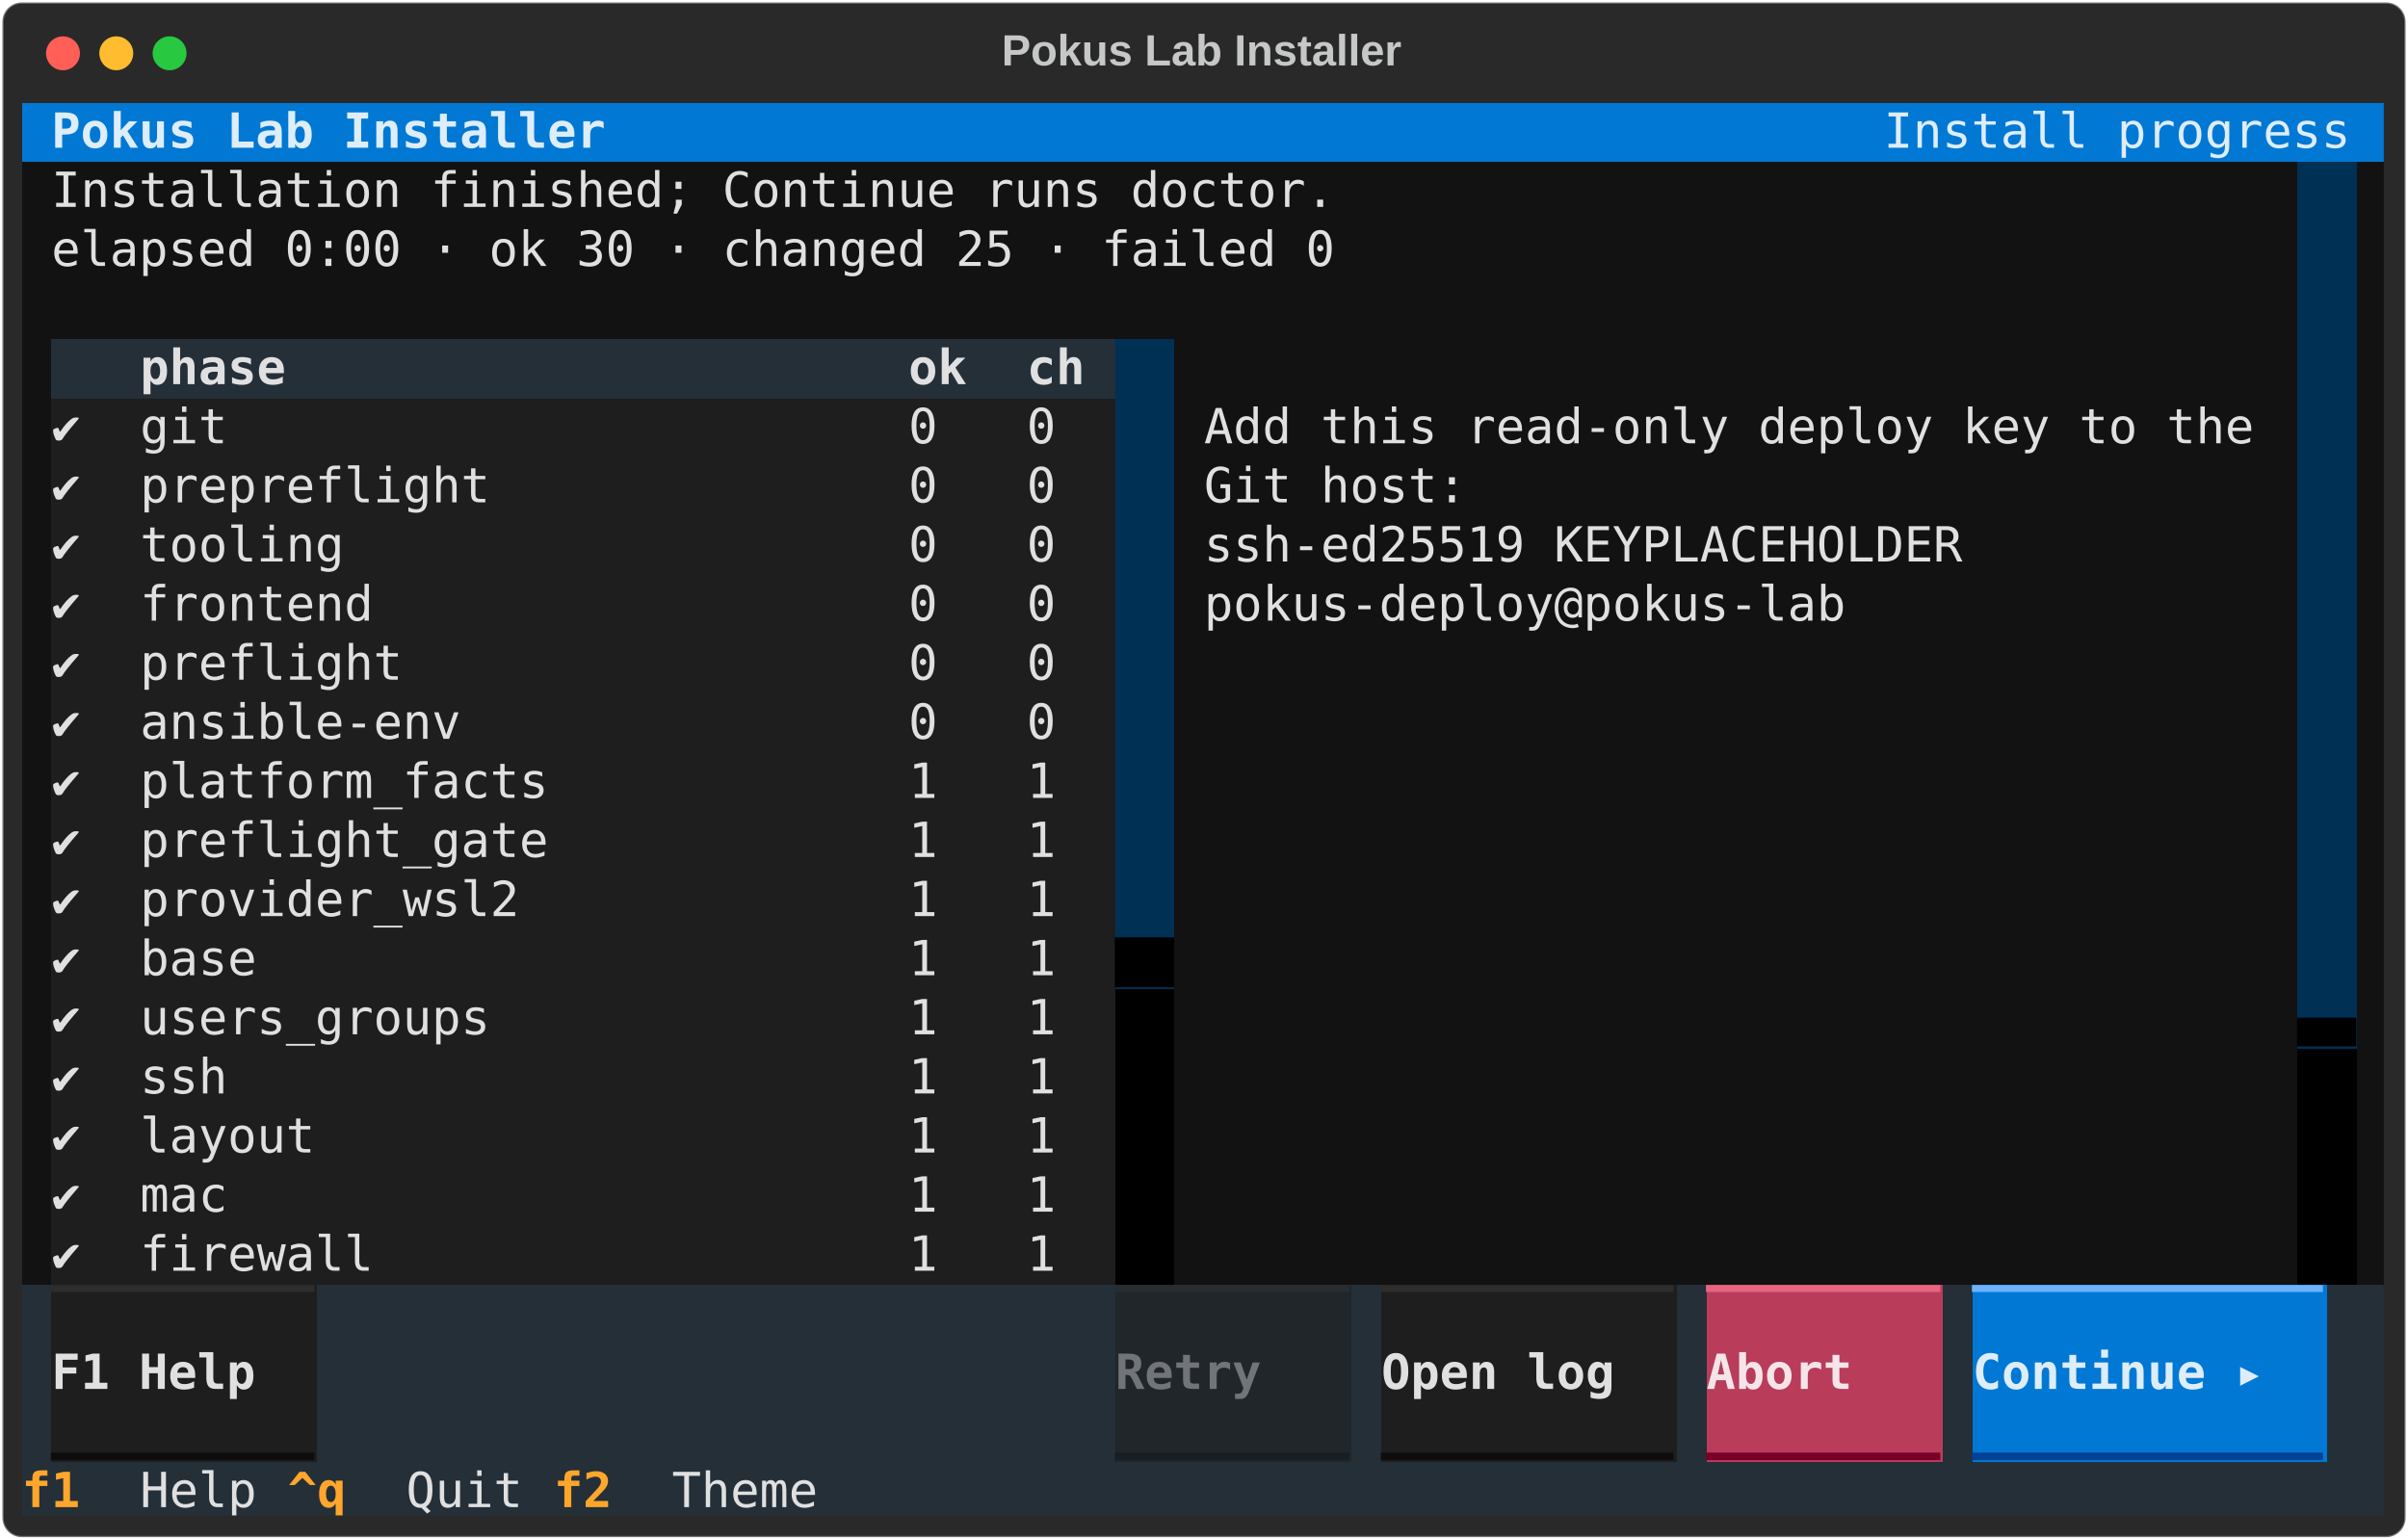
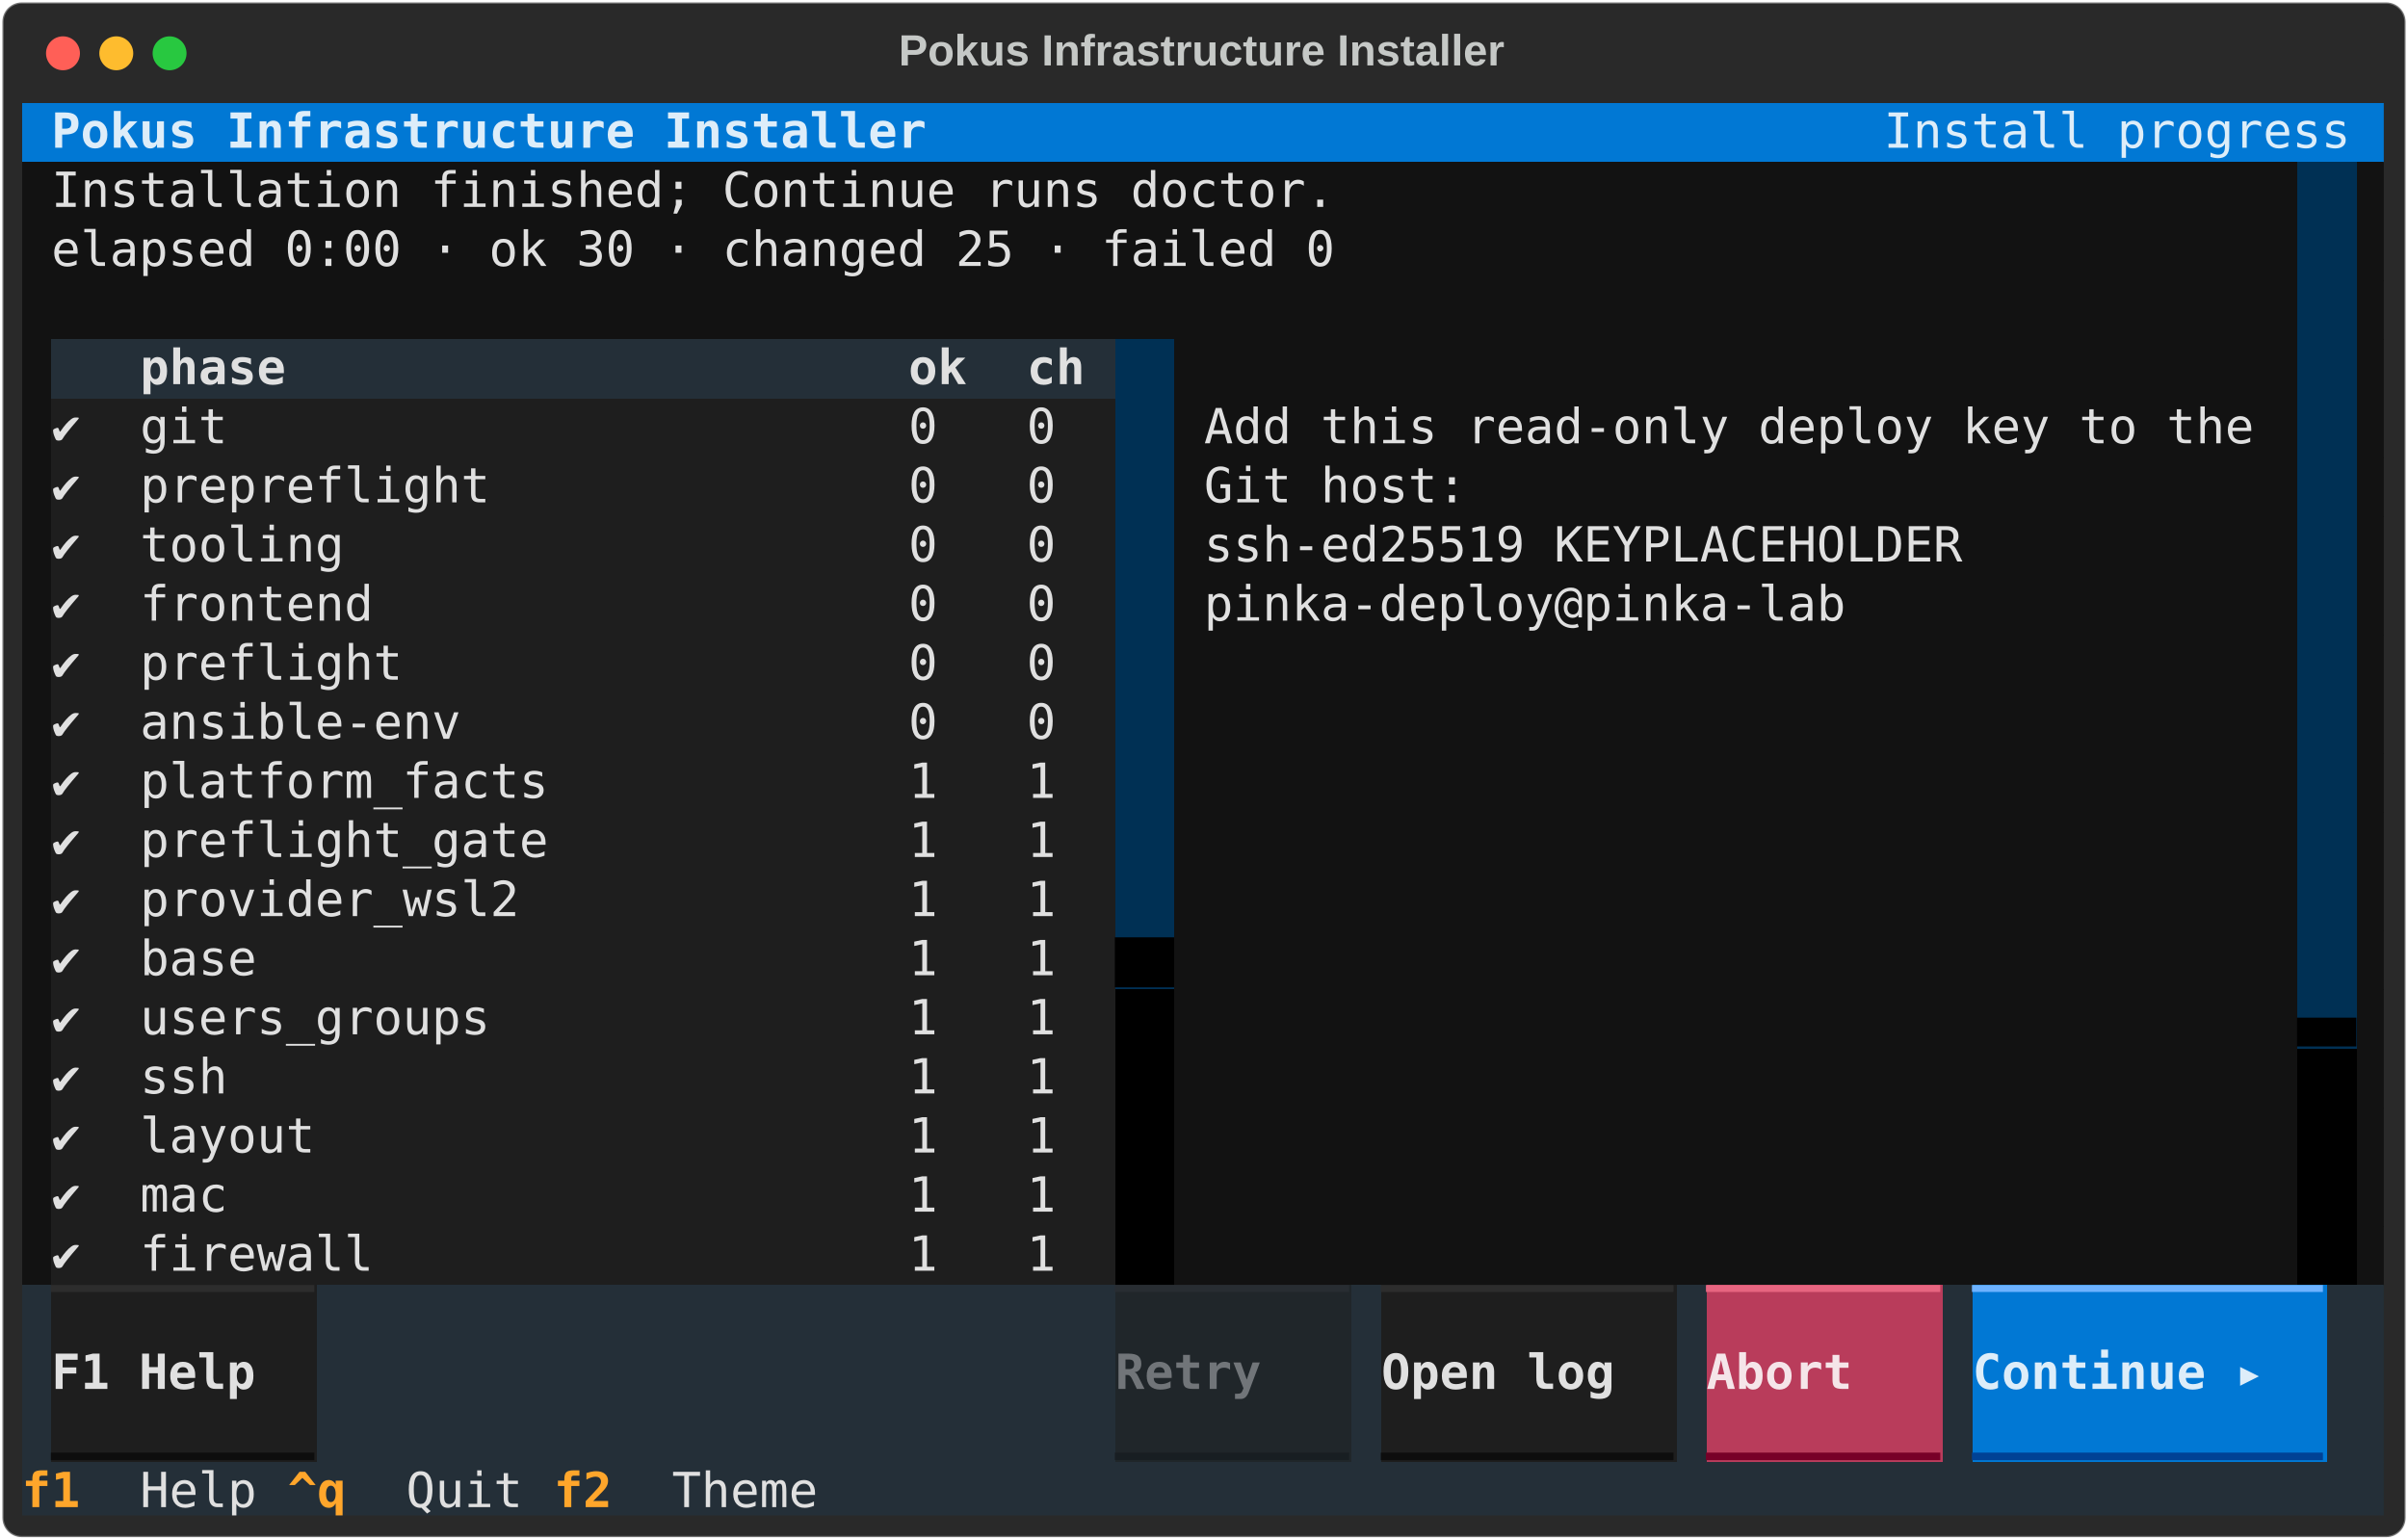
<svg xmlns="http://www.w3.org/2000/svg" class="rich-terminal" viewBox="0 0 994 635.6">
  <style>

    @font-face {
        font-family: "Fira Code";
        src: local("FiraCode-Regular"),
                url("https://cdnjs.cloudflare.com/ajax/libs/firacode/6.2.0/woff2/FiraCode-Regular.woff2") format("woff2"),
                url("https://cdnjs.cloudflare.com/ajax/libs/firacode/6.2.0/woff/FiraCode-Regular.woff") format("woff");
        font-style: normal;
        font-weight: 400;
    }
    @font-face {
        font-family: "Fira Code";
        src: local("FiraCode-Bold"),
                url("https://cdnjs.cloudflare.com/ajax/libs/firacode/6.2.0/woff2/FiraCode-Bold.woff2") format("woff2"),
                url("https://cdnjs.cloudflare.com/ajax/libs/firacode/6.2.0/woff/FiraCode-Bold.woff") format("woff");
        font-style: bold;
        font-weight: 700;
    }

    .terminal-matrix {
        font-family: Fira Code, monospace;
        font-size: 20px;
        line-height: 24.4px;
        font-variant-east-asian: full-width;
    }

    .terminal-title {
        font-size: 18px;
        font-weight: bold;
        font-family: arial;
    }

    .terminal-r1 { fill: #c5c8c6 }
.terminal-r2 { fill: #ddedf9;font-weight: bold }
.terminal-r3 { fill: #ddedf9 }
.terminal-r4 { fill: #e0e0e0 }
.terminal-r5 { fill: #121212 }
.terminal-r6 { fill: #e0e0e0;font-weight: bold }
.terminal-r7 { fill: #1e1e1e }
.terminal-r8 { fill: #000000 }
.terminal-r9 { fill: #2d2d2d }
.terminal-r10 { fill: #282d32 }
.terminal-r11 { fill: #e76580 }
.terminal-r12 { fill: #6db2ff }
.terminal-r13 { fill: #717579;font-weight: bold }
.terminal-r14 { fill: #f5e5e9;font-weight: bold }
.terminal-r15 { fill: #0d0d0d }
.terminal-r16 { fill: #181e22 }
.terminal-r17 { fill: #780028 }
.terminal-r18 { fill: #004295 }
.terminal-r19 { fill: #ffa62b;font-weight: bold }
    </style>
  <defs>
    <clipPath id="terminal-clip-terminal">
      <rect x="0" y="0" width="975.0" height="584.6" />
    </clipPath>
    <clipPath id="terminal-line-0">
      <rect x="0" y="1.5" width="976" height="24.65" />
    </clipPath>
    <clipPath id="terminal-line-1">
      <rect x="0" y="25.9" width="976" height="24.65" />
    </clipPath>
    <clipPath id="terminal-line-2">
      <rect x="0" y="50.3" width="976" height="24.65" />
    </clipPath>
    <clipPath id="terminal-line-3">
      <rect x="0" y="74.7" width="976" height="24.65" />
    </clipPath>
    <clipPath id="terminal-line-4">
      <rect x="0" y="99.1" width="976" height="24.65" />
    </clipPath>
    <clipPath id="terminal-line-5">
      <rect x="0" y="123.5" width="976" height="24.65" />
    </clipPath>
    <clipPath id="terminal-line-6">
      <rect x="0" y="147.9" width="976" height="24.65" />
    </clipPath>
    <clipPath id="terminal-line-7">
      <rect x="0" y="172.3" width="976" height="24.65" />
    </clipPath>
    <clipPath id="terminal-line-8">
      <rect x="0" y="196.7" width="976" height="24.65" />
    </clipPath>
    <clipPath id="terminal-line-9">
      <rect x="0" y="221.1" width="976" height="24.65" />
    </clipPath>
    <clipPath id="terminal-line-10">
      <rect x="0" y="245.5" width="976" height="24.65" />
    </clipPath>
    <clipPath id="terminal-line-11">
      <rect x="0" y="269.9" width="976" height="24.65" />
    </clipPath>
    <clipPath id="terminal-line-12">
      <rect x="0" y="294.3" width="976" height="24.65" />
    </clipPath>
    <clipPath id="terminal-line-13">
      <rect x="0" y="318.7" width="976" height="24.65" />
    </clipPath>
    <clipPath id="terminal-line-14">
      <rect x="0" y="343.1" width="976" height="24.65" />
    </clipPath>
    <clipPath id="terminal-line-15">
      <rect x="0" y="367.5" width="976" height="24.65" />
    </clipPath>
    <clipPath id="terminal-line-16">
      <rect x="0" y="391.9" width="976" height="24.65" />
    </clipPath>
    <clipPath id="terminal-line-17">
      <rect x="0" y="416.3" width="976" height="24.65" />
    </clipPath>
    <clipPath id="terminal-line-18">
      <rect x="0" y="440.7" width="976" height="24.65" />
    </clipPath>
    <clipPath id="terminal-line-19">
      <rect x="0" y="465.1" width="976" height="24.65" />
    </clipPath>
    <clipPath id="terminal-line-20">
      <rect x="0" y="489.5" width="976" height="24.65" />
    </clipPath>
    <clipPath id="terminal-line-21">
      <rect x="0" y="513.9" width="976" height="24.65" />
    </clipPath>
    <clipPath id="terminal-line-22">
      <rect x="0" y="538.3" width="976" height="24.65" />
    </clipPath>
  </defs>
  <rect fill="#292929" stroke="rgba(255,255,255,0.35)" stroke-width="1" x="1" y="1" width="992" height="633.6" rx="8" />
-   <text class="terminal-title" fill="#c5c8c6" text-anchor="middle" x="496" y="27">Pokus Lab Installer</text>
+   <text class="terminal-title" fill="#c5c8c6" text-anchor="middle" x="496" y="27">Pokus Infrastructure Installer</text>
  <g transform="translate(26,22)">
    <circle cx="0" cy="0" r="7" fill="#ff5f57" />
    <circle cx="22" cy="0" r="7" fill="#febc2e" />
    <circle cx="44" cy="0" r="7" fill="#28c840" />
  </g>
  <g transform="translate(9, 41)" clip-path="url(#terminal-clip-terminal)">
    <rect fill="#0178d4" x="0" y="1.5" width="12.2" height="24.65" shape-rendering="crispEdges" />
-     <rect fill="#0178d4" x="12.2" y="1.5" width="231.8" height="24.65" shape-rendering="crispEdges" />
-     <rect fill="#0178d4" x="244" y="1.5" width="524.6" height="24.65" shape-rendering="crispEdges" />
+     <rect fill="#0178d4" x="12.2" y="1.5" width="366" height="24.65" shape-rendering="crispEdges" />
+     <rect fill="#0178d4" x="378.2" y="1.5" width="390.4" height="24.65" shape-rendering="crispEdges" />
    <rect fill="#0178d4" x="768.6" y="1.5" width="195.2" height="24.65" shape-rendering="crispEdges" />
    <rect fill="#0178d4" x="963.8" y="1.5" width="12.2" height="24.65" shape-rendering="crispEdges" />
    <rect fill="#121212" x="0" y="25.9" width="12.2" height="24.65" shape-rendering="crispEdges" />
    <rect fill="#121212" x="12.2" y="25.9" width="536.8" height="24.65" shape-rendering="crispEdges" />
    <rect fill="#121212" x="549" y="25.9" width="390.4" height="24.65" shape-rendering="crispEdges" />
    <rect fill="#003054" x="939.4" y="25.9" width="24.4" height="24.65" shape-rendering="crispEdges" />
    <rect fill="#121212" x="963.8" y="25.9" width="12.2" height="24.65" shape-rendering="crispEdges" />
    <rect fill="#121212" x="0" y="50.3" width="12.2" height="24.65" shape-rendering="crispEdges" />
    <rect fill="#121212" x="12.2" y="50.3" width="536.8" height="24.65" shape-rendering="crispEdges" />
    <rect fill="#121212" x="549" y="50.3" width="390.4" height="24.65" shape-rendering="crispEdges" />
    <rect fill="#003054" x="939.4" y="50.3" width="24.4" height="24.65" shape-rendering="crispEdges" />
    <rect fill="#121212" x="963.8" y="50.3" width="12.2" height="24.65" shape-rendering="crispEdges" />
    <rect fill="#121212" x="0" y="74.7" width="939.4" height="24.65" shape-rendering="crispEdges" />
    <rect fill="#003054" x="939.4" y="74.7" width="24.4" height="24.65" shape-rendering="crispEdges" />
    <rect fill="#121212" x="963.8" y="74.7" width="12.2" height="24.65" shape-rendering="crispEdges" />
    <rect fill="#121212" x="0" y="99.1" width="12.2" height="24.65" shape-rendering="crispEdges" />
    <rect fill="#242f38" x="12.2" y="99.1" width="36.6" height="24.65" shape-rendering="crispEdges" />
    <rect fill="#242f38" x="48.8" y="99.1" width="317.2" height="24.65" shape-rendering="crispEdges" />
    <rect fill="#242f38" x="366" y="99.1" width="48.8" height="24.65" shape-rendering="crispEdges" />
    <rect fill="#242f38" x="414.8" y="99.1" width="36.6" height="24.65" shape-rendering="crispEdges" />
    <rect fill="#003054" x="451.4" y="99.1" width="24.4" height="24.65" shape-rendering="crispEdges" />
    <rect fill="#121212" x="475.8" y="99.1" width="12.2" height="24.65" shape-rendering="crispEdges" />
    <rect fill="#121212" x="488" y="99.1" width="0" height="24.65" shape-rendering="crispEdges" />
    <rect fill="#121212" x="488" y="99.1" width="451.4" height="24.65" shape-rendering="crispEdges" />
    <rect fill="#003054" x="939.4" y="99.1" width="24.4" height="24.65" shape-rendering="crispEdges" />
    <rect fill="#121212" x="963.8" y="99.1" width="12.2" height="24.65" shape-rendering="crispEdges" />
    <rect fill="#121212" x="0" y="123.5" width="12.2" height="24.65" shape-rendering="crispEdges" />
    <rect fill="#1e1e1e" x="12.2" y="123.5" width="36.6" height="24.65" shape-rendering="crispEdges" />
    <rect fill="#1e1e1e" x="48.8" y="123.5" width="317.2" height="24.65" shape-rendering="crispEdges" />
    <rect fill="#1e1e1e" x="366" y="123.5" width="48.8" height="24.65" shape-rendering="crispEdges" />
    <rect fill="#1e1e1e" x="414.8" y="123.5" width="36.6" height="24.65" shape-rendering="crispEdges" />
    <rect fill="#003054" x="451.4" y="123.5" width="24.4" height="24.65" shape-rendering="crispEdges" />
    <rect fill="#121212" x="475.8" y="123.5" width="12.2" height="24.65" shape-rendering="crispEdges" />
    <rect fill="#121212" x="488" y="123.5" width="439.2" height="24.65" shape-rendering="crispEdges" />
    <rect fill="#121212" x="927.2" y="123.5" width="12.2" height="24.65" shape-rendering="crispEdges" />
    <rect fill="#003054" x="939.4" y="123.5" width="24.4" height="24.65" shape-rendering="crispEdges" />
    <rect fill="#121212" x="963.8" y="123.5" width="12.2" height="24.65" shape-rendering="crispEdges" />
    <rect fill="#121212" x="0" y="147.9" width="12.2" height="24.65" shape-rendering="crispEdges" />
    <rect fill="#1e1e1e" x="12.2" y="147.9" width="36.6" height="24.65" shape-rendering="crispEdges" />
    <rect fill="#1e1e1e" x="48.8" y="147.9" width="317.2" height="24.65" shape-rendering="crispEdges" />
    <rect fill="#1e1e1e" x="366" y="147.9" width="48.8" height="24.65" shape-rendering="crispEdges" />
    <rect fill="#1e1e1e" x="414.8" y="147.9" width="36.6" height="24.65" shape-rendering="crispEdges" />
    <rect fill="#003054" x="451.4" y="147.9" width="24.4" height="24.65" shape-rendering="crispEdges" />
    <rect fill="#121212" x="475.8" y="147.9" width="12.2" height="24.65" shape-rendering="crispEdges" />
    <rect fill="#121212" x="488" y="147.9" width="109.8" height="24.65" shape-rendering="crispEdges" />
    <rect fill="#121212" x="597.8" y="147.9" width="341.6" height="24.65" shape-rendering="crispEdges" />
    <rect fill="#003054" x="939.4" y="147.9" width="24.4" height="24.65" shape-rendering="crispEdges" />
    <rect fill="#121212" x="963.8" y="147.9" width="12.2" height="24.65" shape-rendering="crispEdges" />
    <rect fill="#121212" x="0" y="172.3" width="12.2" height="24.65" shape-rendering="crispEdges" />
    <rect fill="#1e1e1e" x="12.2" y="172.3" width="36.6" height="24.65" shape-rendering="crispEdges" />
    <rect fill="#1e1e1e" x="48.8" y="172.3" width="317.2" height="24.65" shape-rendering="crispEdges" />
    <rect fill="#1e1e1e" x="366" y="172.3" width="48.8" height="24.65" shape-rendering="crispEdges" />
    <rect fill="#1e1e1e" x="414.8" y="172.3" width="36.6" height="24.65" shape-rendering="crispEdges" />
    <rect fill="#003054" x="451.4" y="172.3" width="24.4" height="24.65" shape-rendering="crispEdges" />
    <rect fill="#121212" x="475.8" y="172.3" width="12.2" height="24.65" shape-rendering="crispEdges" />
    <rect fill="#121212" x="488" y="172.3" width="317.2" height="24.65" shape-rendering="crispEdges" />
    <rect fill="#121212" x="805.2" y="172.3" width="134.2" height="24.65" shape-rendering="crispEdges" />
    <rect fill="#003054" x="939.4" y="172.3" width="24.4" height="24.65" shape-rendering="crispEdges" />
    <rect fill="#121212" x="963.8" y="172.3" width="12.2" height="24.65" shape-rendering="crispEdges" />
    <rect fill="#121212" x="0" y="196.7" width="12.2" height="24.65" shape-rendering="crispEdges" />
    <rect fill="#1e1e1e" x="12.2" y="196.7" width="36.6" height="24.65" shape-rendering="crispEdges" />
    <rect fill="#1e1e1e" x="48.8" y="196.7" width="317.2" height="24.65" shape-rendering="crispEdges" />
    <rect fill="#1e1e1e" x="366" y="196.7" width="48.8" height="24.65" shape-rendering="crispEdges" />
    <rect fill="#1e1e1e" x="414.8" y="196.7" width="36.6" height="24.65" shape-rendering="crispEdges" />
    <rect fill="#003054" x="451.4" y="196.7" width="24.4" height="24.65" shape-rendering="crispEdges" />
    <rect fill="#121212" x="475.8" y="196.7" width="12.2" height="24.65" shape-rendering="crispEdges" />
    <rect fill="#121212" x="488" y="196.7" width="268.4" height="24.65" shape-rendering="crispEdges" />
    <rect fill="#121212" x="756.4" y="196.7" width="183" height="24.65" shape-rendering="crispEdges" />
    <rect fill="#003054" x="939.4" y="196.7" width="24.4" height="24.65" shape-rendering="crispEdges" />
    <rect fill="#121212" x="963.8" y="196.7" width="12.2" height="24.65" shape-rendering="crispEdges" />
    <rect fill="#121212" x="0" y="221.1" width="12.2" height="24.65" shape-rendering="crispEdges" />
    <rect fill="#1e1e1e" x="12.2" y="221.1" width="36.6" height="24.65" shape-rendering="crispEdges" />
    <rect fill="#1e1e1e" x="48.8" y="221.1" width="317.2" height="24.65" shape-rendering="crispEdges" />
    <rect fill="#1e1e1e" x="366" y="221.1" width="48.8" height="24.65" shape-rendering="crispEdges" />
    <rect fill="#1e1e1e" x="414.8" y="221.1" width="36.6" height="24.65" shape-rendering="crispEdges" />
    <rect fill="#003054" x="451.4" y="221.1" width="24.4" height="24.65" shape-rendering="crispEdges" />
    <rect fill="#121212" x="475.8" y="221.1" width="463.6" height="24.65" shape-rendering="crispEdges" />
    <rect fill="#003054" x="939.4" y="221.1" width="24.4" height="24.65" shape-rendering="crispEdges" />
    <rect fill="#121212" x="963.8" y="221.1" width="12.2" height="24.65" shape-rendering="crispEdges" />
    <rect fill="#121212" x="0" y="245.5" width="12.2" height="24.65" shape-rendering="crispEdges" />
    <rect fill="#1e1e1e" x="12.2" y="245.5" width="36.6" height="24.65" shape-rendering="crispEdges" />
    <rect fill="#1e1e1e" x="48.8" y="245.5" width="317.2" height="24.65" shape-rendering="crispEdges" />
    <rect fill="#1e1e1e" x="366" y="245.5" width="48.8" height="24.65" shape-rendering="crispEdges" />
    <rect fill="#1e1e1e" x="414.8" y="245.5" width="36.6" height="24.65" shape-rendering="crispEdges" />
    <rect fill="#003054" x="451.4" y="245.5" width="24.4" height="24.65" shape-rendering="crispEdges" />
    <rect fill="#121212" x="475.8" y="245.5" width="463.6" height="24.65" shape-rendering="crispEdges" />
    <rect fill="#003054" x="939.4" y="245.5" width="24.4" height="24.65" shape-rendering="crispEdges" />
    <rect fill="#121212" x="963.8" y="245.5" width="12.2" height="24.65" shape-rendering="crispEdges" />
    <rect fill="#121212" x="0" y="269.9" width="12.2" height="24.65" shape-rendering="crispEdges" />
    <rect fill="#1e1e1e" x="12.2" y="269.9" width="36.6" height="24.65" shape-rendering="crispEdges" />
    <rect fill="#1e1e1e" x="48.8" y="269.9" width="317.2" height="24.65" shape-rendering="crispEdges" />
    <rect fill="#1e1e1e" x="366" y="269.9" width="48.8" height="24.65" shape-rendering="crispEdges" />
    <rect fill="#1e1e1e" x="414.8" y="269.9" width="36.6" height="24.65" shape-rendering="crispEdges" />
    <rect fill="#003054" x="451.4" y="269.9" width="24.4" height="24.65" shape-rendering="crispEdges" />
    <rect fill="#121212" x="475.8" y="269.9" width="463.6" height="24.65" shape-rendering="crispEdges" />
    <rect fill="#003054" x="939.4" y="269.9" width="24.4" height="24.65" shape-rendering="crispEdges" />
    <rect fill="#121212" x="963.8" y="269.9" width="12.2" height="24.65" shape-rendering="crispEdges" />
    <rect fill="#121212" x="0" y="294.3" width="12.2" height="24.65" shape-rendering="crispEdges" />
    <rect fill="#1e1e1e" x="12.2" y="294.3" width="36.6" height="24.65" shape-rendering="crispEdges" />
    <rect fill="#1e1e1e" x="48.8" y="294.3" width="317.2" height="24.65" shape-rendering="crispEdges" />
    <rect fill="#1e1e1e" x="366" y="294.3" width="48.8" height="24.65" shape-rendering="crispEdges" />
    <rect fill="#1e1e1e" x="414.8" y="294.3" width="36.6" height="24.65" shape-rendering="crispEdges" />
    <rect fill="#003054" x="451.4" y="294.3" width="24.4" height="24.65" shape-rendering="crispEdges" />
    <rect fill="#121212" x="475.8" y="294.3" width="463.6" height="24.65" shape-rendering="crispEdges" />
    <rect fill="#003054" x="939.4" y="294.3" width="24.4" height="24.65" shape-rendering="crispEdges" />
    <rect fill="#121212" x="963.8" y="294.3" width="12.2" height="24.65" shape-rendering="crispEdges" />
    <rect fill="#121212" x="0" y="318.7" width="12.2" height="24.65" shape-rendering="crispEdges" />
    <rect fill="#1e1e1e" x="12.2" y="318.7" width="36.6" height="24.65" shape-rendering="crispEdges" />
    <rect fill="#1e1e1e" x="48.8" y="318.7" width="317.2" height="24.65" shape-rendering="crispEdges" />
    <rect fill="#1e1e1e" x="366" y="318.7" width="48.8" height="24.65" shape-rendering="crispEdges" />
    <rect fill="#1e1e1e" x="414.8" y="318.7" width="36.6" height="24.65" shape-rendering="crispEdges" />
    <rect fill="#003054" x="451.4" y="318.7" width="24.4" height="24.65" shape-rendering="crispEdges" />
    <rect fill="#121212" x="475.8" y="318.7" width="463.6" height="24.65" shape-rendering="crispEdges" />
    <rect fill="#003054" x="939.4" y="318.7" width="24.4" height="24.65" shape-rendering="crispEdges" />
    <rect fill="#121212" x="963.8" y="318.7" width="12.2" height="24.65" shape-rendering="crispEdges" />
    <rect fill="#121212" x="0" y="343.1" width="12.2" height="24.65" shape-rendering="crispEdges" />
    <rect fill="#1e1e1e" x="12.2" y="343.1" width="36.6" height="24.65" shape-rendering="crispEdges" />
    <rect fill="#1e1e1e" x="48.8" y="343.1" width="317.2" height="24.65" shape-rendering="crispEdges" />
    <rect fill="#1e1e1e" x="366" y="343.1" width="48.8" height="24.65" shape-rendering="crispEdges" />
    <rect fill="#1e1e1e" x="414.8" y="343.1" width="36.6" height="24.65" shape-rendering="crispEdges" />
    <rect fill="#003054" x="451.4" y="343.1" width="24.4" height="24.65" shape-rendering="crispEdges" />
    <rect fill="#121212" x="475.8" y="343.1" width="463.6" height="24.65" shape-rendering="crispEdges" />
    <rect fill="#003054" x="939.4" y="343.1" width="24.4" height="24.65" shape-rendering="crispEdges" />
    <rect fill="#121212" x="963.8" y="343.1" width="12.2" height="24.65" shape-rendering="crispEdges" />
    <rect fill="#121212" x="0" y="367.5" width="12.2" height="24.65" shape-rendering="crispEdges" />
    <rect fill="#1e1e1e" x="12.2" y="367.5" width="36.6" height="24.65" shape-rendering="crispEdges" />
    <rect fill="#1e1e1e" x="48.8" y="367.5" width="317.2" height="24.65" shape-rendering="crispEdges" />
    <rect fill="#1e1e1e" x="366" y="367.5" width="48.8" height="24.65" shape-rendering="crispEdges" />
    <rect fill="#1e1e1e" x="414.8" y="367.5" width="36.6" height="24.65" shape-rendering="crispEdges" />
    <rect fill="#000000" x="451.4" y="367.5" width="24.4" height="24.65" shape-rendering="crispEdges" />
    <rect fill="#121212" x="475.8" y="367.5" width="463.6" height="24.65" shape-rendering="crispEdges" />
    <rect fill="#003054" x="939.4" y="367.5" width="24.4" height="24.65" shape-rendering="crispEdges" />
    <rect fill="#121212" x="963.8" y="367.5" width="12.2" height="24.65" shape-rendering="crispEdges" />
    <rect fill="#121212" x="0" y="391.9" width="12.2" height="24.65" shape-rendering="crispEdges" />
    <rect fill="#1e1e1e" x="12.2" y="391.9" width="36.6" height="24.65" shape-rendering="crispEdges" />
    <rect fill="#1e1e1e" x="48.8" y="391.9" width="317.2" height="24.65" shape-rendering="crispEdges" />
    <rect fill="#1e1e1e" x="366" y="391.9" width="48.8" height="24.65" shape-rendering="crispEdges" />
    <rect fill="#1e1e1e" x="414.8" y="391.9" width="36.6" height="24.65" shape-rendering="crispEdges" />
    <rect fill="#000000" x="451.4" y="391.9" width="24.4" height="24.65" shape-rendering="crispEdges" />
    <rect fill="#121212" x="475.8" y="391.9" width="463.6" height="24.65" shape-rendering="crispEdges" />
    <rect fill="#000000" x="939.4" y="391.9" width="24.4" height="24.65" shape-rendering="crispEdges" />
    <rect fill="#121212" x="963.8" y="391.9" width="12.2" height="24.65" shape-rendering="crispEdges" />
    <rect fill="#121212" x="0" y="416.3" width="12.2" height="24.65" shape-rendering="crispEdges" />
    <rect fill="#1e1e1e" x="12.2" y="416.3" width="36.6" height="24.65" shape-rendering="crispEdges" />
    <rect fill="#1e1e1e" x="48.8" y="416.3" width="317.2" height="24.65" shape-rendering="crispEdges" />
    <rect fill="#1e1e1e" x="366" y="416.3" width="48.8" height="24.65" shape-rendering="crispEdges" />
    <rect fill="#1e1e1e" x="414.8" y="416.3" width="36.6" height="24.65" shape-rendering="crispEdges" />
    <rect fill="#000000" x="451.4" y="416.3" width="24.4" height="24.65" shape-rendering="crispEdges" />
    <rect fill="#121212" x="475.8" y="416.3" width="463.6" height="24.65" shape-rendering="crispEdges" />
    <rect fill="#000000" x="939.4" y="416.3" width="24.4" height="24.65" shape-rendering="crispEdges" />
    <rect fill="#121212" x="963.8" y="416.3" width="12.2" height="24.65" shape-rendering="crispEdges" />
    <rect fill="#121212" x="0" y="440.7" width="12.2" height="24.65" shape-rendering="crispEdges" />
    <rect fill="#1e1e1e" x="12.2" y="440.7" width="36.6" height="24.65" shape-rendering="crispEdges" />
    <rect fill="#1e1e1e" x="48.8" y="440.7" width="317.2" height="24.65" shape-rendering="crispEdges" />
    <rect fill="#1e1e1e" x="366" y="440.7" width="48.8" height="24.65" shape-rendering="crispEdges" />
    <rect fill="#1e1e1e" x="414.8" y="440.7" width="36.6" height="24.65" shape-rendering="crispEdges" />
    <rect fill="#000000" x="451.4" y="440.7" width="24.4" height="24.65" shape-rendering="crispEdges" />
    <rect fill="#121212" x="475.8" y="440.7" width="463.6" height="24.65" shape-rendering="crispEdges" />
    <rect fill="#000000" x="939.4" y="440.7" width="24.4" height="24.65" shape-rendering="crispEdges" />
    <rect fill="#121212" x="963.8" y="440.7" width="12.2" height="24.65" shape-rendering="crispEdges" />
    <rect fill="#121212" x="0" y="465.1" width="12.2" height="24.65" shape-rendering="crispEdges" />
    <rect fill="#1e1e1e" x="12.2" y="465.1" width="36.6" height="24.65" shape-rendering="crispEdges" />
    <rect fill="#1e1e1e" x="48.8" y="465.1" width="317.2" height="24.65" shape-rendering="crispEdges" />
    <rect fill="#1e1e1e" x="366" y="465.1" width="48.8" height="24.65" shape-rendering="crispEdges" />
    <rect fill="#1e1e1e" x="414.8" y="465.1" width="36.6" height="24.65" shape-rendering="crispEdges" />
    <rect fill="#000000" x="451.4" y="465.1" width="24.4" height="24.65" shape-rendering="crispEdges" />
    <rect fill="#121212" x="475.8" y="465.1" width="463.6" height="24.65" shape-rendering="crispEdges" />
    <rect fill="#000000" x="939.4" y="465.1" width="24.4" height="24.65" shape-rendering="crispEdges" />
    <rect fill="#121212" x="963.8" y="465.1" width="12.2" height="24.65" shape-rendering="crispEdges" />
    <rect fill="#242f38" x="0" y="489.5" width="12.2" height="24.65" shape-rendering="crispEdges" />
    <rect fill="#1e1e1e" x="12.2" y="489.5" width="109.8" height="24.65" shape-rendering="crispEdges" />
    <rect fill="#242f38" x="122" y="489.5" width="12.2" height="24.65" shape-rendering="crispEdges" />
    <rect fill="#242f38" x="134.2" y="489.5" width="0" height="24.65" shape-rendering="crispEdges" />
    <rect fill="#242f38" x="134.2" y="489.5" width="317.2" height="24.65" shape-rendering="crispEdges" />
    <rect fill="#20262a" x="451.4" y="489.5" width="97.6" height="24.65" shape-rendering="crispEdges" />
    <rect fill="#242f38" x="549" y="489.5" width="12.2" height="24.65" shape-rendering="crispEdges" />
    <rect fill="#1e1e1e" x="561.2" y="489.5" width="122" height="24.65" shape-rendering="crispEdges" />
    <rect fill="#242f38" x="683.2" y="489.5" width="12.2" height="24.65" shape-rendering="crispEdges" />
    <rect fill="#b93c5b" x="695.4" y="489.5" width="97.6" height="24.65" shape-rendering="crispEdges" />
    <rect fill="#242f38" x="793" y="489.5" width="12.2" height="24.65" shape-rendering="crispEdges" />
    <rect fill="#0178d4" x="805.2" y="489.5" width="146.4" height="24.65" shape-rendering="crispEdges" />
    <rect fill="#242f38" x="951.6" y="489.5" width="24.4" height="24.65" shape-rendering="crispEdges" />
    <rect fill="#242f38" x="0" y="513.9" width="12.2" height="24.65" shape-rendering="crispEdges" />
    <rect fill="#1e1e1e" x="12.2" y="513.9" width="109.8" height="24.65" shape-rendering="crispEdges" />
    <rect fill="#242f38" x="122" y="513.9" width="329.4" height="24.65" shape-rendering="crispEdges" />
    <rect fill="#20262a" x="451.4" y="513.9" width="85.4" height="24.65" shape-rendering="crispEdges" />
    <rect fill="#20262a" x="536.8" y="513.9" width="12.2" height="24.65" shape-rendering="crispEdges" />
    <rect fill="#242f38" x="549" y="513.9" width="12.2" height="24.65" shape-rendering="crispEdges" />
    <rect fill="#1e1e1e" x="561.2" y="513.9" width="122" height="24.65" shape-rendering="crispEdges" />
    <rect fill="#242f38" x="683.2" y="513.9" width="12.2" height="24.65" shape-rendering="crispEdges" />
    <rect fill="#b93c5b" x="695.4" y="513.9" width="85.4" height="24.65" shape-rendering="crispEdges" />
    <rect fill="#b93c5b" x="780.8" y="513.9" width="12.2" height="24.65" shape-rendering="crispEdges" />
    <rect fill="#242f38" x="793" y="513.9" width="12.2" height="24.65" shape-rendering="crispEdges" />
    <rect fill="#0178d4" x="805.2" y="513.9" width="146.4" height="24.65" shape-rendering="crispEdges" />
    <rect fill="#242f38" x="951.6" y="513.9" width="24.4" height="24.65" shape-rendering="crispEdges" />
    <rect fill="#242f38" x="0" y="538.3" width="12.2" height="24.65" shape-rendering="crispEdges" />
    <rect fill="#1e1e1e" x="12.2" y="538.3" width="109.8" height="24.65" shape-rendering="crispEdges" />
    <rect fill="#242f38" x="122" y="538.3" width="329.4" height="24.65" shape-rendering="crispEdges" />
    <rect fill="#20262a" x="451.4" y="538.3" width="97.6" height="24.65" shape-rendering="crispEdges" />
    <rect fill="#242f38" x="549" y="538.3" width="12.2" height="24.65" shape-rendering="crispEdges" />
    <rect fill="#1e1e1e" x="561.2" y="538.3" width="122" height="24.65" shape-rendering="crispEdges" />
    <rect fill="#242f38" x="683.2" y="538.3" width="12.2" height="24.65" shape-rendering="crispEdges" />
    <rect fill="#b93c5b" x="695.4" y="538.3" width="97.6" height="24.65" shape-rendering="crispEdges" />
    <rect fill="#242f38" x="793" y="538.3" width="12.2" height="24.65" shape-rendering="crispEdges" />
    <rect fill="#0178d4" x="805.2" y="538.3" width="146.4" height="24.65" shape-rendering="crispEdges" />
    <rect fill="#242f38" x="951.6" y="538.3" width="24.4" height="24.65" shape-rendering="crispEdges" />
    <rect fill="#242f38" x="0" y="562.7" width="48.8" height="24.65" shape-rendering="crispEdges" />
    <rect fill="#242f38" x="48.8" y="562.7" width="61" height="24.65" shape-rendering="crispEdges" />
    <rect fill="#242f38" x="109.8" y="562.7" width="48.8" height="24.65" shape-rendering="crispEdges" />
    <rect fill="#242f38" x="158.6" y="562.7" width="61" height="24.65" shape-rendering="crispEdges" />
    <rect fill="#242f38" x="219.6" y="562.7" width="48.8" height="24.65" shape-rendering="crispEdges" />
    <rect fill="#242f38" x="268.4" y="562.7" width="73.2" height="24.65" shape-rendering="crispEdges" />
    <rect fill="#242f38" x="341.6" y="562.7" width="634.4" height="24.65" shape-rendering="crispEdges" />
    <g class="terminal-matrix">
-       <text class="terminal-r2" x="12.2" y="20" textLength="231.8" clip-path="url(#terminal-line-0)">Pokus Lab Installer</text>
+       <text class="terminal-r2" x="12.2" y="20" textLength="366" clip-path="url(#terminal-line-0)">Pokus Infrastructure Installer</text>
      <text class="terminal-r3" x="768.6" y="20" textLength="195.2" clip-path="url(#terminal-line-0)">Install progress</text>
      <text class="terminal-r1" x="976" y="20" textLength="12.2" clip-path="url(#terminal-line-0)">
</text>
      <text class="terminal-r4" x="12.2" y="44.4" textLength="536.8" clip-path="url(#terminal-line-1)">Installation finished; Continue runs doctor.</text>
      <text class="terminal-r1" x="976" y="44.4" textLength="12.2" clip-path="url(#terminal-line-1)">
</text>
      <text class="terminal-r4" x="12.2" y="68.8" textLength="536.8" clip-path="url(#terminal-line-2)">elapsed 0:00 · ok 30 · changed 25 · failed 0</text>
      <text class="terminal-r1" x="976" y="68.8" textLength="12.2" clip-path="url(#terminal-line-2)">
</text>
      <text class="terminal-r1" x="976" y="93.2" textLength="12.2" clip-path="url(#terminal-line-3)">
</text>
      <text class="terminal-r6" x="48.8" y="117.6" textLength="317.2" clip-path="url(#terminal-line-4)"> phase                    </text>
      <text class="terminal-r6" x="366" y="117.6" textLength="48.8" clip-path="url(#terminal-line-4)"> ok </text>
      <text class="terminal-r6" x="414.8" y="117.6" textLength="36.6" clip-path="url(#terminal-line-4)"> ch</text>
      <text class="terminal-r1" x="976" y="117.6" textLength="12.2" clip-path="url(#terminal-line-4)">
</text>
      <text class="terminal-r4" x="12.2" y="142" textLength="36.6" clip-path="url(#terminal-line-5)"> ✔ </text>
      <text class="terminal-r4" x="48.8" y="142" textLength="317.2" clip-path="url(#terminal-line-5)"> git                      </text>
      <text class="terminal-r4" x="366" y="142" textLength="48.8" clip-path="url(#terminal-line-5)"> 0  </text>
      <text class="terminal-r4" x="414.8" y="142" textLength="36.6" clip-path="url(#terminal-line-5)"> 0 </text>
      <text class="terminal-r4" x="488" y="142" textLength="439.2" clip-path="url(#terminal-line-5)">Add this read-only deploy key to the</text>
      <text class="terminal-r1" x="976" y="142" textLength="12.2" clip-path="url(#terminal-line-5)">
</text>
      <text class="terminal-r4" x="12.2" y="166.4" textLength="36.6" clip-path="url(#terminal-line-6)"> ✔ </text>
      <text class="terminal-r4" x="48.8" y="166.4" textLength="317.2" clip-path="url(#terminal-line-6)"> prepreflight             </text>
      <text class="terminal-r4" x="366" y="166.4" textLength="48.8" clip-path="url(#terminal-line-6)"> 0  </text>
      <text class="terminal-r4" x="414.8" y="166.4" textLength="36.6" clip-path="url(#terminal-line-6)"> 0 </text>
      <text class="terminal-r4" x="488" y="166.4" textLength="109.8" clip-path="url(#terminal-line-6)">Git host:</text>
      <text class="terminal-r1" x="976" y="166.4" textLength="12.2" clip-path="url(#terminal-line-6)">
</text>
      <text class="terminal-r4" x="12.2" y="190.8" textLength="36.6" clip-path="url(#terminal-line-7)"> ✔ </text>
      <text class="terminal-r4" x="48.8" y="190.8" textLength="317.2" clip-path="url(#terminal-line-7)"> tooling                  </text>
      <text class="terminal-r4" x="366" y="190.8" textLength="48.8" clip-path="url(#terminal-line-7)"> 0  </text>
      <text class="terminal-r4" x="414.8" y="190.8" textLength="36.6" clip-path="url(#terminal-line-7)"> 0 </text>
      <text class="terminal-r4" x="488" y="190.8" textLength="317.2" clip-path="url(#terminal-line-7)">ssh-ed25519 KEYPLACEHOLDER</text>
      <text class="terminal-r1" x="976" y="190.8" textLength="12.2" clip-path="url(#terminal-line-7)">
</text>
      <text class="terminal-r4" x="12.2" y="215.2" textLength="36.6" clip-path="url(#terminal-line-8)"> ✔ </text>
      <text class="terminal-r4" x="48.8" y="215.2" textLength="317.2" clip-path="url(#terminal-line-8)"> frontend                 </text>
      <text class="terminal-r4" x="366" y="215.2" textLength="48.8" clip-path="url(#terminal-line-8)"> 0  </text>
      <text class="terminal-r4" x="414.8" y="215.2" textLength="36.6" clip-path="url(#terminal-line-8)"> 0 </text>
-       <text class="terminal-r4" x="488" y="215.2" textLength="268.4" clip-path="url(#terminal-line-8)">pokus-deploy@pokus-lab</text>
+       <text class="terminal-r4" x="488" y="215.2" textLength="268.4" clip-path="url(#terminal-line-8)">pinka-deploy@pinka-lab</text>
      <text class="terminal-r1" x="976" y="215.2" textLength="12.2" clip-path="url(#terminal-line-8)">
</text>
      <text class="terminal-r4" x="12.2" y="239.6" textLength="36.6" clip-path="url(#terminal-line-9)"> ✔ </text>
      <text class="terminal-r4" x="48.8" y="239.6" textLength="317.2" clip-path="url(#terminal-line-9)"> preflight                </text>
      <text class="terminal-r4" x="366" y="239.6" textLength="48.8" clip-path="url(#terminal-line-9)"> 0  </text>
      <text class="terminal-r4" x="414.8" y="239.6" textLength="36.6" clip-path="url(#terminal-line-9)"> 0 </text>
      <text class="terminal-r1" x="976" y="239.6" textLength="12.2" clip-path="url(#terminal-line-9)">
</text>
      <text class="terminal-r4" x="12.2" y="264" textLength="36.6" clip-path="url(#terminal-line-10)"> ✔ </text>
      <text class="terminal-r4" x="48.8" y="264" textLength="317.2" clip-path="url(#terminal-line-10)"> ansible-env              </text>
      <text class="terminal-r4" x="366" y="264" textLength="48.8" clip-path="url(#terminal-line-10)"> 0  </text>
      <text class="terminal-r4" x="414.8" y="264" textLength="36.6" clip-path="url(#terminal-line-10)"> 0 </text>
      <text class="terminal-r1" x="976" y="264" textLength="12.2" clip-path="url(#terminal-line-10)">
</text>
      <text class="terminal-r4" x="12.2" y="288.4" textLength="36.6" clip-path="url(#terminal-line-11)"> ✔ </text>
      <text class="terminal-r4" x="48.8" y="288.4" textLength="317.2" clip-path="url(#terminal-line-11)"> platform_facts           </text>
      <text class="terminal-r4" x="366" y="288.4" textLength="48.8" clip-path="url(#terminal-line-11)"> 1  </text>
      <text class="terminal-r4" x="414.8" y="288.4" textLength="36.6" clip-path="url(#terminal-line-11)"> 1 </text>
      <text class="terminal-r1" x="976" y="288.4" textLength="12.2" clip-path="url(#terminal-line-11)">
</text>
      <text class="terminal-r4" x="12.2" y="312.8" textLength="36.6" clip-path="url(#terminal-line-12)"> ✔ </text>
      <text class="terminal-r4" x="48.8" y="312.8" textLength="317.2" clip-path="url(#terminal-line-12)"> preflight_gate           </text>
      <text class="terminal-r4" x="366" y="312.8" textLength="48.8" clip-path="url(#terminal-line-12)"> 1  </text>
      <text class="terminal-r4" x="414.8" y="312.8" textLength="36.6" clip-path="url(#terminal-line-12)"> 1 </text>
      <text class="terminal-r1" x="976" y="312.8" textLength="12.2" clip-path="url(#terminal-line-12)">
</text>
      <text class="terminal-r4" x="12.2" y="337.2" textLength="36.6" clip-path="url(#terminal-line-13)"> ✔ </text>
      <text class="terminal-r4" x="48.8" y="337.2" textLength="317.2" clip-path="url(#terminal-line-13)"> provider_wsl2            </text>
      <text class="terminal-r4" x="366" y="337.2" textLength="48.8" clip-path="url(#terminal-line-13)"> 1  </text>
      <text class="terminal-r4" x="414.8" y="337.2" textLength="36.6" clip-path="url(#terminal-line-13)"> 1 </text>
      <text class="terminal-r1" x="976" y="337.2" textLength="12.2" clip-path="url(#terminal-line-13)">
</text>
      <text class="terminal-r4" x="12.2" y="361.6" textLength="36.6" clip-path="url(#terminal-line-14)"> ✔ </text>
      <text class="terminal-r4" x="48.8" y="361.6" textLength="317.2" clip-path="url(#terminal-line-14)"> base                     </text>
      <text class="terminal-r4" x="366" y="361.6" textLength="48.8" clip-path="url(#terminal-line-14)"> 1  </text>
      <text class="terminal-r4" x="414.8" y="361.6" textLength="36.6" clip-path="url(#terminal-line-14)"> 1 </text>
      <text class="terminal-r8" x="451.4" y="361.6" textLength="24.4" clip-path="url(#terminal-line-14)">▇▇</text>
      <text class="terminal-r1" x="976" y="361.6" textLength="12.2" clip-path="url(#terminal-line-14)">
</text>
      <text class="terminal-r4" x="12.2" y="386" textLength="36.6" clip-path="url(#terminal-line-15)"> ✔ </text>
      <text class="terminal-r4" x="48.8" y="386" textLength="317.2" clip-path="url(#terminal-line-15)"> users_groups             </text>
      <text class="terminal-r4" x="366" y="386" textLength="48.8" clip-path="url(#terminal-line-15)"> 1  </text>
      <text class="terminal-r4" x="414.8" y="386" textLength="36.6" clip-path="url(#terminal-line-15)"> 1 </text>
      <text class="terminal-r8" x="939.4" y="386" textLength="24.4" clip-path="url(#terminal-line-15)">▄▄</text>
      <text class="terminal-r1" x="976" y="386" textLength="12.2" clip-path="url(#terminal-line-15)">
</text>
      <text class="terminal-r4" x="12.2" y="410.4" textLength="36.6" clip-path="url(#terminal-line-16)"> ✔ </text>
      <text class="terminal-r4" x="48.8" y="410.4" textLength="317.2" clip-path="url(#terminal-line-16)"> ssh                      </text>
      <text class="terminal-r4" x="366" y="410.4" textLength="48.8" clip-path="url(#terminal-line-16)"> 1  </text>
      <text class="terminal-r4" x="414.8" y="410.4" textLength="36.6" clip-path="url(#terminal-line-16)"> 1 </text>
      <text class="terminal-r1" x="976" y="410.4" textLength="12.2" clip-path="url(#terminal-line-16)">
</text>
      <text class="terminal-r4" x="12.2" y="434.8" textLength="36.6" clip-path="url(#terminal-line-17)"> ✔ </text>
      <text class="terminal-r4" x="48.8" y="434.8" textLength="317.2" clip-path="url(#terminal-line-17)"> layout                   </text>
      <text class="terminal-r4" x="366" y="434.8" textLength="48.8" clip-path="url(#terminal-line-17)"> 1  </text>
      <text class="terminal-r4" x="414.8" y="434.8" textLength="36.6" clip-path="url(#terminal-line-17)"> 1 </text>
      <text class="terminal-r1" x="976" y="434.8" textLength="12.2" clip-path="url(#terminal-line-17)">
</text>
      <text class="terminal-r4" x="12.2" y="459.2" textLength="36.6" clip-path="url(#terminal-line-18)"> ✔ </text>
      <text class="terminal-r4" x="48.8" y="459.2" textLength="317.2" clip-path="url(#terminal-line-18)"> mac                      </text>
      <text class="terminal-r4" x="366" y="459.2" textLength="48.8" clip-path="url(#terminal-line-18)"> 1  </text>
      <text class="terminal-r4" x="414.8" y="459.2" textLength="36.6" clip-path="url(#terminal-line-18)"> 1 </text>
      <text class="terminal-r1" x="976" y="459.2" textLength="12.2" clip-path="url(#terminal-line-18)">
</text>
      <text class="terminal-r4" x="12.2" y="483.6" textLength="36.6" clip-path="url(#terminal-line-19)"> ✔ </text>
      <text class="terminal-r4" x="48.8" y="483.6" textLength="317.2" clip-path="url(#terminal-line-19)"> firewall                 </text>
      <text class="terminal-r4" x="366" y="483.6" textLength="48.8" clip-path="url(#terminal-line-19)"> 1  </text>
      <text class="terminal-r4" x="414.8" y="483.6" textLength="36.6" clip-path="url(#terminal-line-19)"> 1 </text>
      <text class="terminal-r1" x="976" y="483.6" textLength="12.2" clip-path="url(#terminal-line-19)">
</text>
      <text class="terminal-r9" x="12.2" y="508" textLength="109.8" clip-path="url(#terminal-line-20)">▔▔▔▔▔▔▔▔▔</text>
      <text class="terminal-r10" x="451.4" y="508" textLength="97.6" clip-path="url(#terminal-line-20)">▔▔▔▔▔▔▔▔</text>
      <text class="terminal-r9" x="561.2" y="508" textLength="122" clip-path="url(#terminal-line-20)">▔▔▔▔▔▔▔▔▔▔</text>
      <text class="terminal-r11" x="695.4" y="508" textLength="97.6" clip-path="url(#terminal-line-20)">▔▔▔▔▔▔▔▔</text>
      <text class="terminal-r12" x="805.2" y="508" textLength="146.4" clip-path="url(#terminal-line-20)">▔▔▔▔▔▔▔▔▔▔▔▔</text>
      <text class="terminal-r1" x="976" y="508" textLength="12.2" clip-path="url(#terminal-line-20)">
</text>
      <text class="terminal-r6" x="12.2" y="532.4" textLength="109.8" clip-path="url(#terminal-line-21)"> F1 Help </text>
      <text class="terminal-r13" x="451.4" y="532.4" textLength="85.4" clip-path="url(#terminal-line-21)"> Retry </text>
      <text class="terminal-r6" x="561.2" y="532.4" textLength="122" clip-path="url(#terminal-line-21)"> Open log </text>
      <text class="terminal-r14" x="695.4" y="532.4" textLength="85.4" clip-path="url(#terminal-line-21)"> Abort </text>
      <text class="terminal-r2" x="805.2" y="532.4" textLength="146.4" clip-path="url(#terminal-line-21)"> Continue ▸ </text>
      <text class="terminal-r1" x="976" y="532.4" textLength="12.2" clip-path="url(#terminal-line-21)">
</text>
      <text class="terminal-r15" x="12.2" y="556.8" textLength="109.8" clip-path="url(#terminal-line-22)">▁▁▁▁▁▁▁▁▁</text>
      <text class="terminal-r16" x="451.4" y="556.8" textLength="97.6" clip-path="url(#terminal-line-22)">▁▁▁▁▁▁▁▁</text>
      <text class="terminal-r15" x="561.2" y="556.8" textLength="122" clip-path="url(#terminal-line-22)">▁▁▁▁▁▁▁▁▁▁</text>
      <text class="terminal-r17" x="695.4" y="556.8" textLength="97.6" clip-path="url(#terminal-line-22)">▁▁▁▁▁▁▁▁</text>
      <text class="terminal-r18" x="805.2" y="556.8" textLength="146.4" clip-path="url(#terminal-line-22)">▁▁▁▁▁▁▁▁▁▁▁▁</text>
      <text class="terminal-r1" x="976" y="556.8" textLength="12.2" clip-path="url(#terminal-line-22)">
</text>
      <text class="terminal-r19" x="0" y="581.2" textLength="48.8" clip-path="url(#terminal-line-23)"> f1 </text>
      <text class="terminal-r4" x="48.8" y="581.2" textLength="61" clip-path="url(#terminal-line-23)">Help </text>
      <text class="terminal-r19" x="109.8" y="581.2" textLength="48.8" clip-path="url(#terminal-line-23)"> ^q </text>
      <text class="terminal-r4" x="158.6" y="581.2" textLength="61" clip-path="url(#terminal-line-23)">Quit </text>
      <text class="terminal-r19" x="219.6" y="581.2" textLength="48.8" clip-path="url(#terminal-line-23)"> f2 </text>
      <text class="terminal-r4" x="268.4" y="581.2" textLength="73.2" clip-path="url(#terminal-line-23)">Theme </text>
    </g>
  </g>
</svg>
